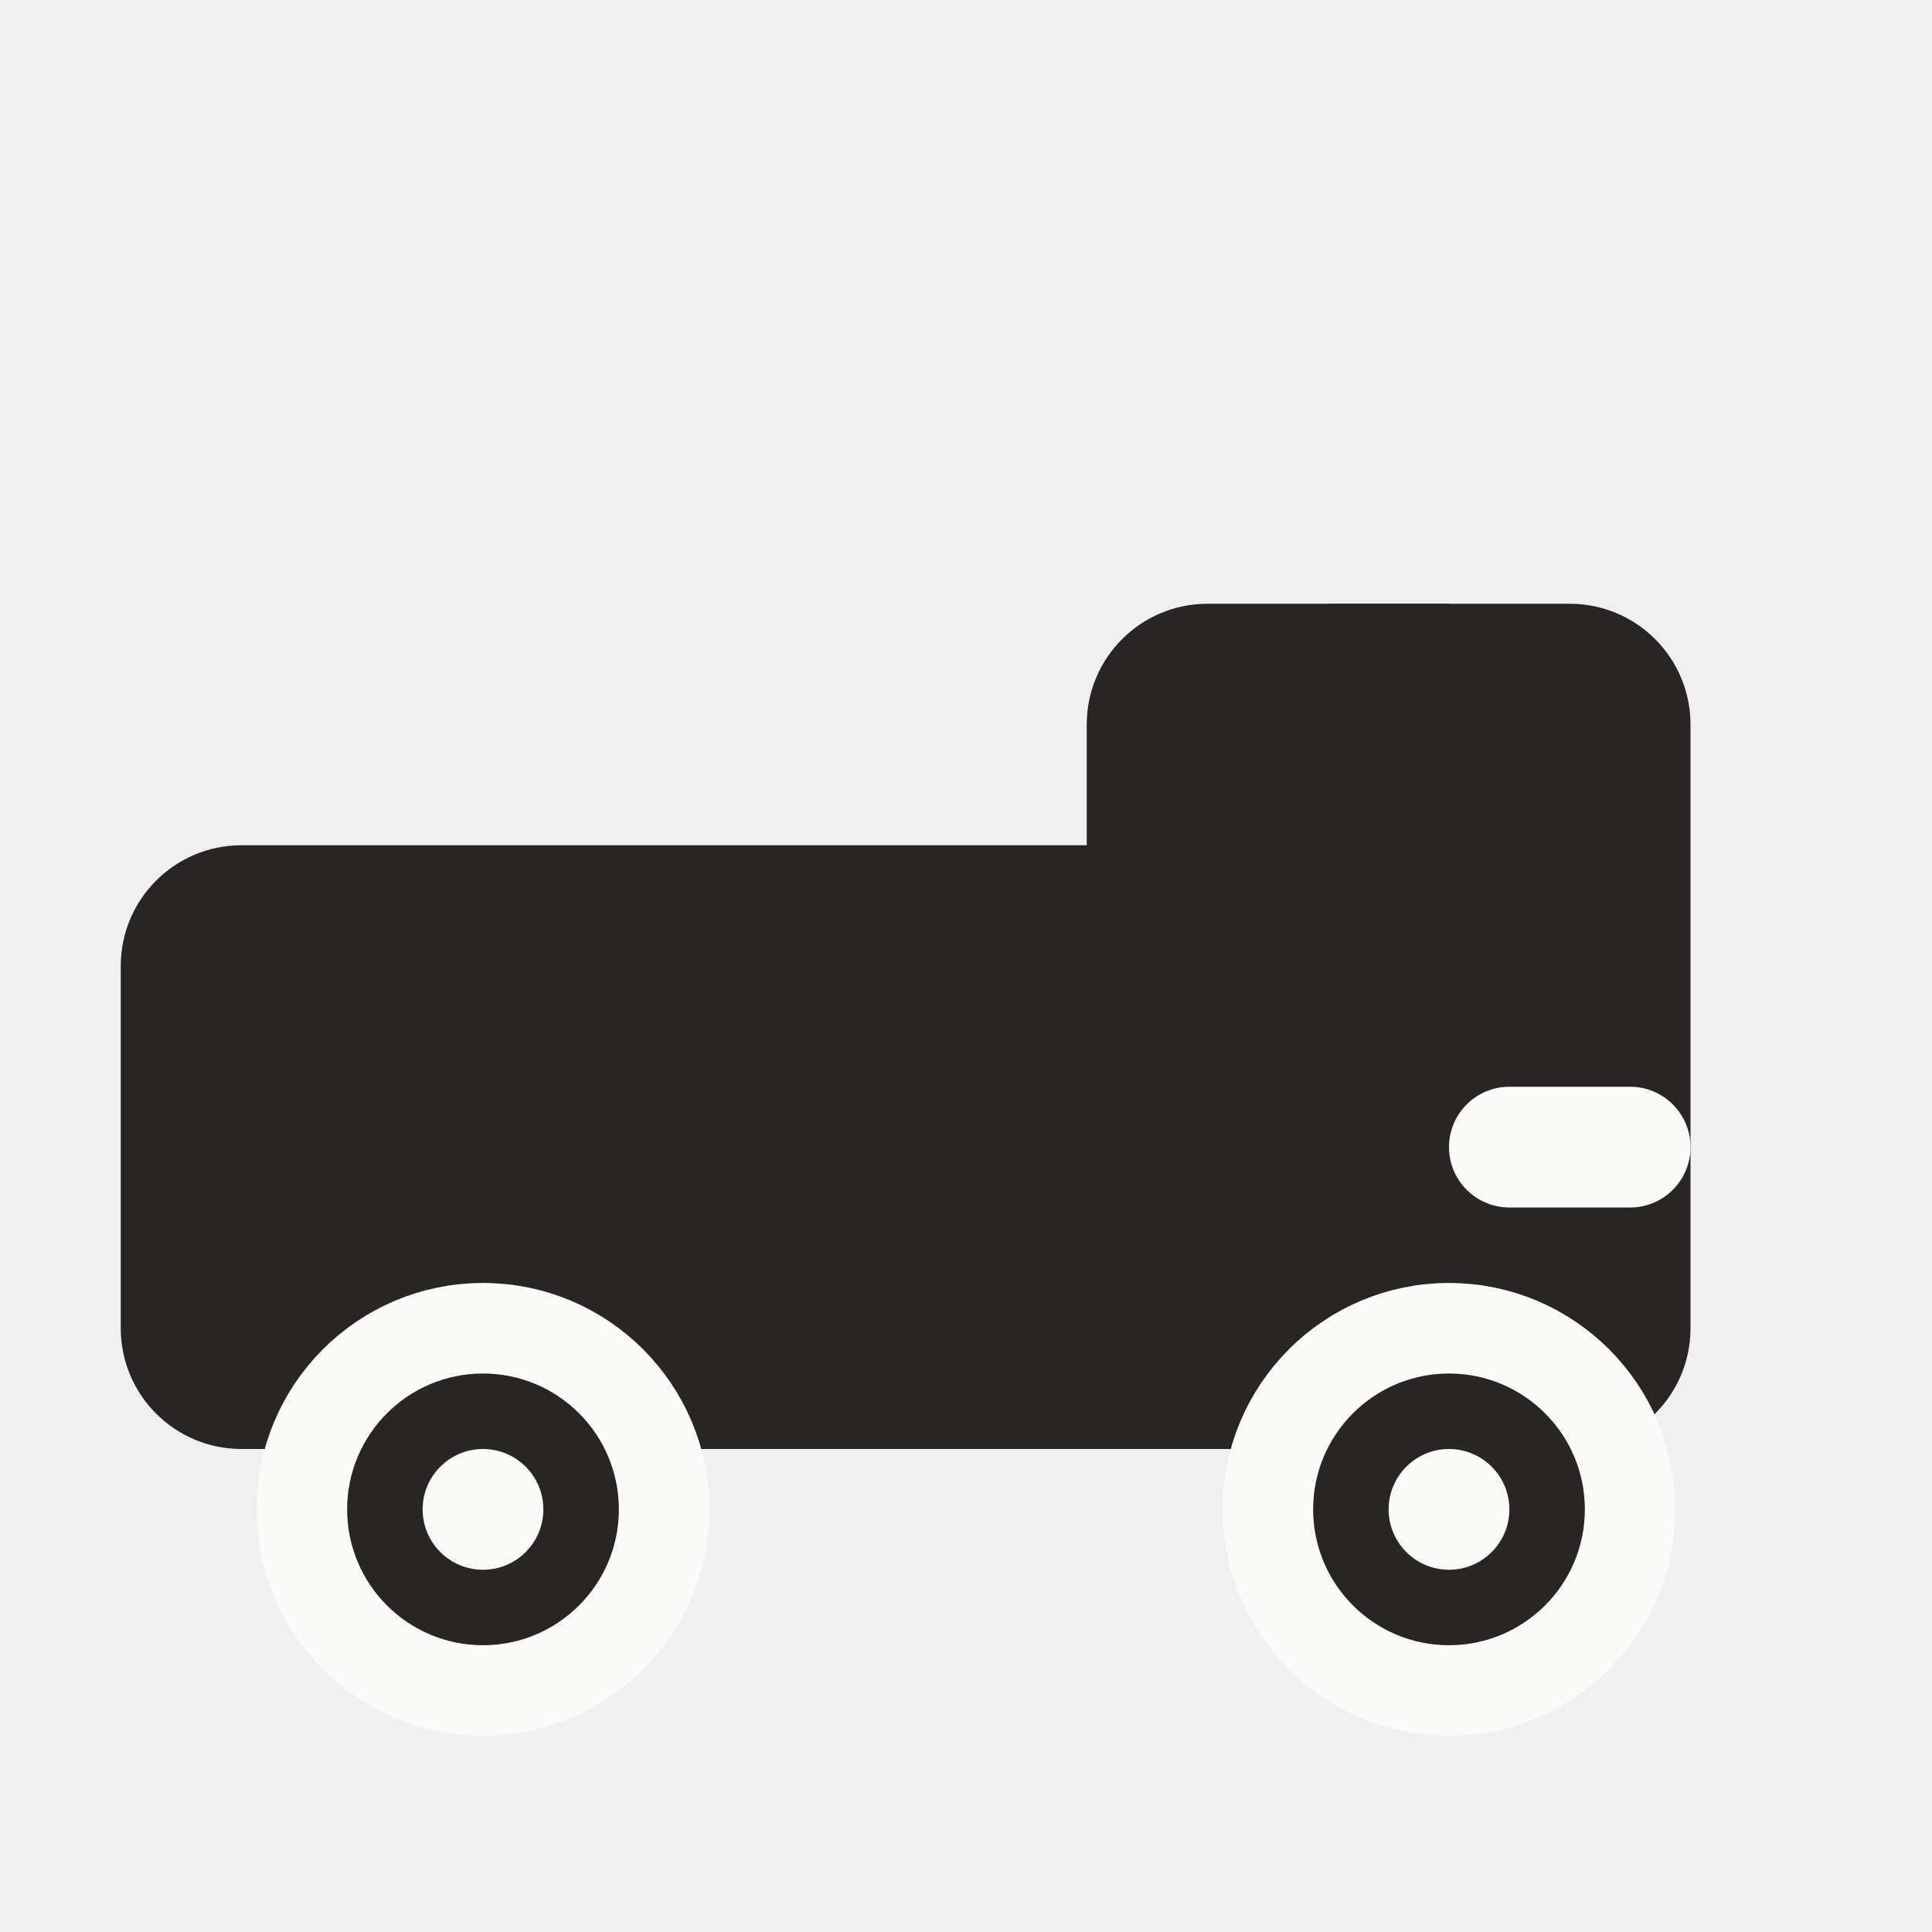
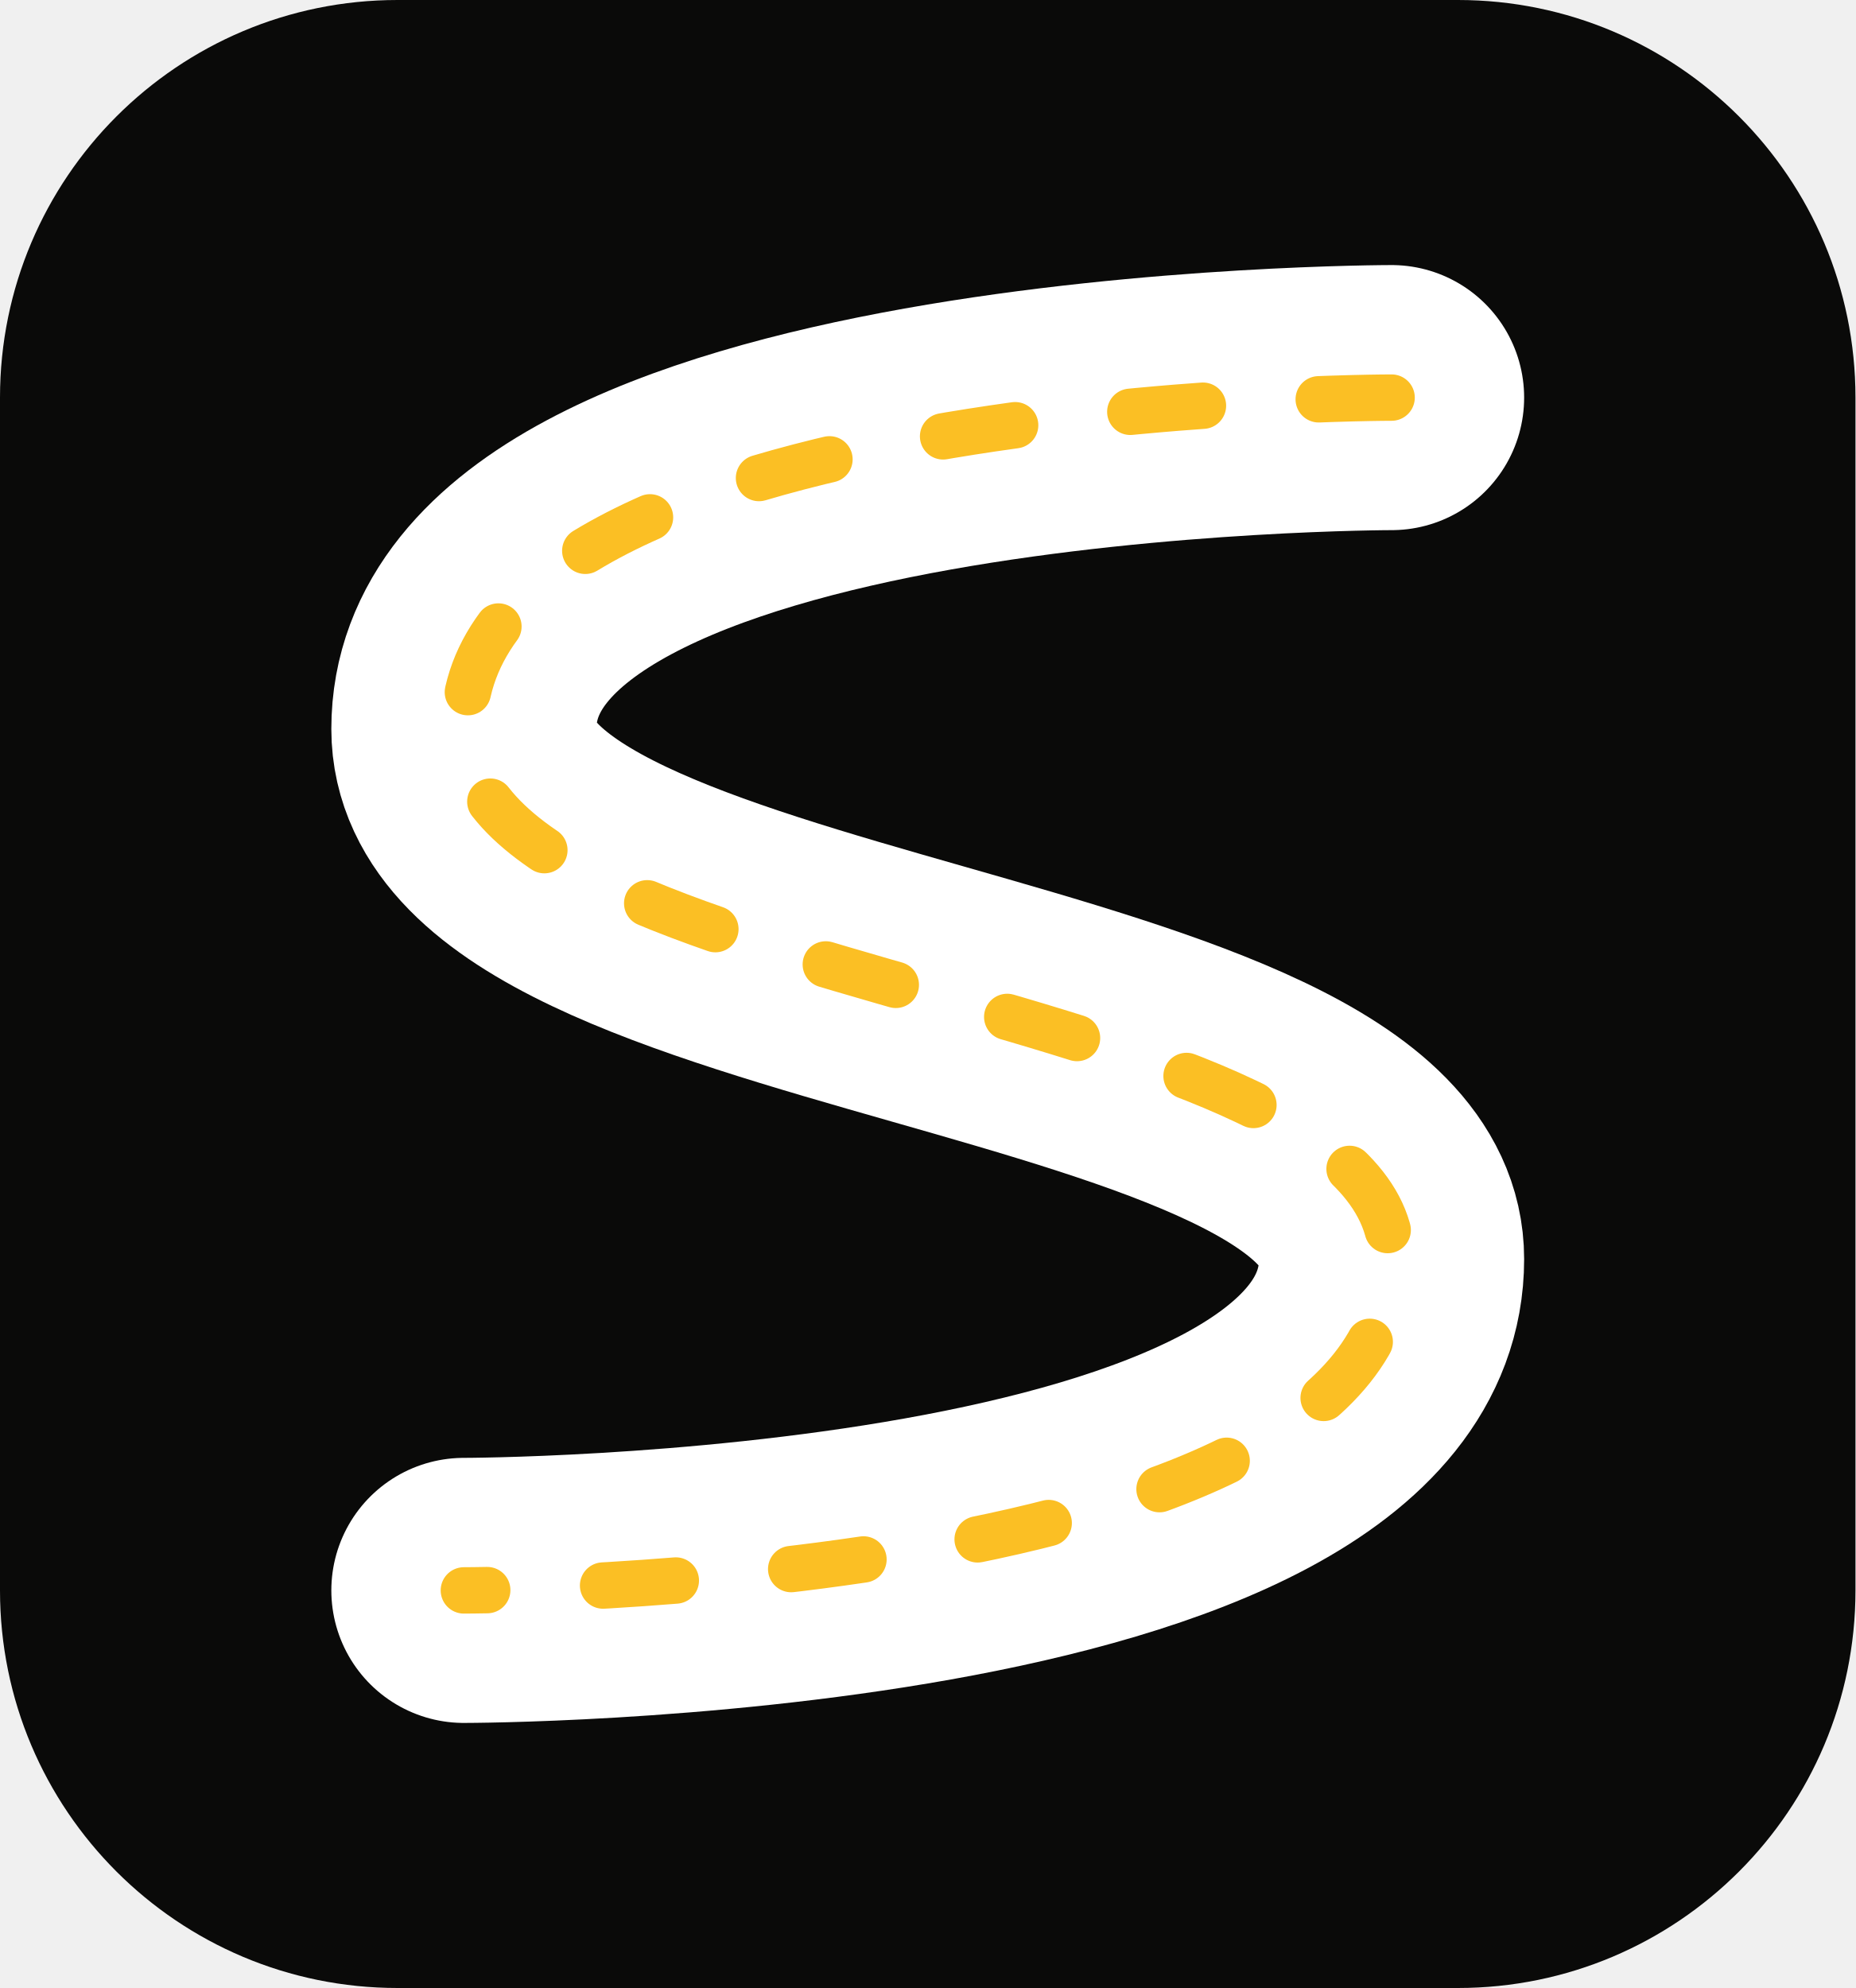
- <svg xmlns="http://www.w3.org/2000/svg" viewBox="0 0 32 32" fill="#292524">
-   <rect x="2" y="14" width="20" height="10" rx="2" />
-   <rect x="18" y="10" width="10" height="14" rx="2" />
-   <polygon points="28,14 24,10 22,10 22,14" />
-   <rect x="24" y="18" width="4" height="2" rx="1" fill="#fafaf9" />
-   <circle cx="8" cy="25" r="3" fill="#292524" stroke="#fafaf9" stroke-width="1.5" />
-   <circle cx="24" cy="25" r="3" fill="#292524" stroke="#fafaf9" stroke-width="1.5" />
-   <circle cx="8" cy="25" r="1" fill="#fafaf9" />
-   <circle cx="24" cy="25" r="1" fill="#fafaf9" />
+ <svg xmlns="http://www.w3.org/2000/svg" viewBox="0 0 56 60" fill="none">
+   <rect width="56" height="60" rx="12" fill="#0a0a09" />
+   <path d="M 42 12 C 42 12, 14 12, 14 22 C 14 30, 42 30, 42 38 C 42 48, 14 48, 14 48" stroke="#ffffff" stroke-width="8" stroke-linecap="round" fill="none" />
+   <path d="M 42 12 C 42 12, 14 12, 14 22 C 14 30, 42 30, 42 38 C 42 48, 14 48, 14 48" stroke="#fbbf24" stroke-width="1.4" stroke-linecap="round" fill="none" stroke-dasharray="2.2 3.5" />
</svg>
